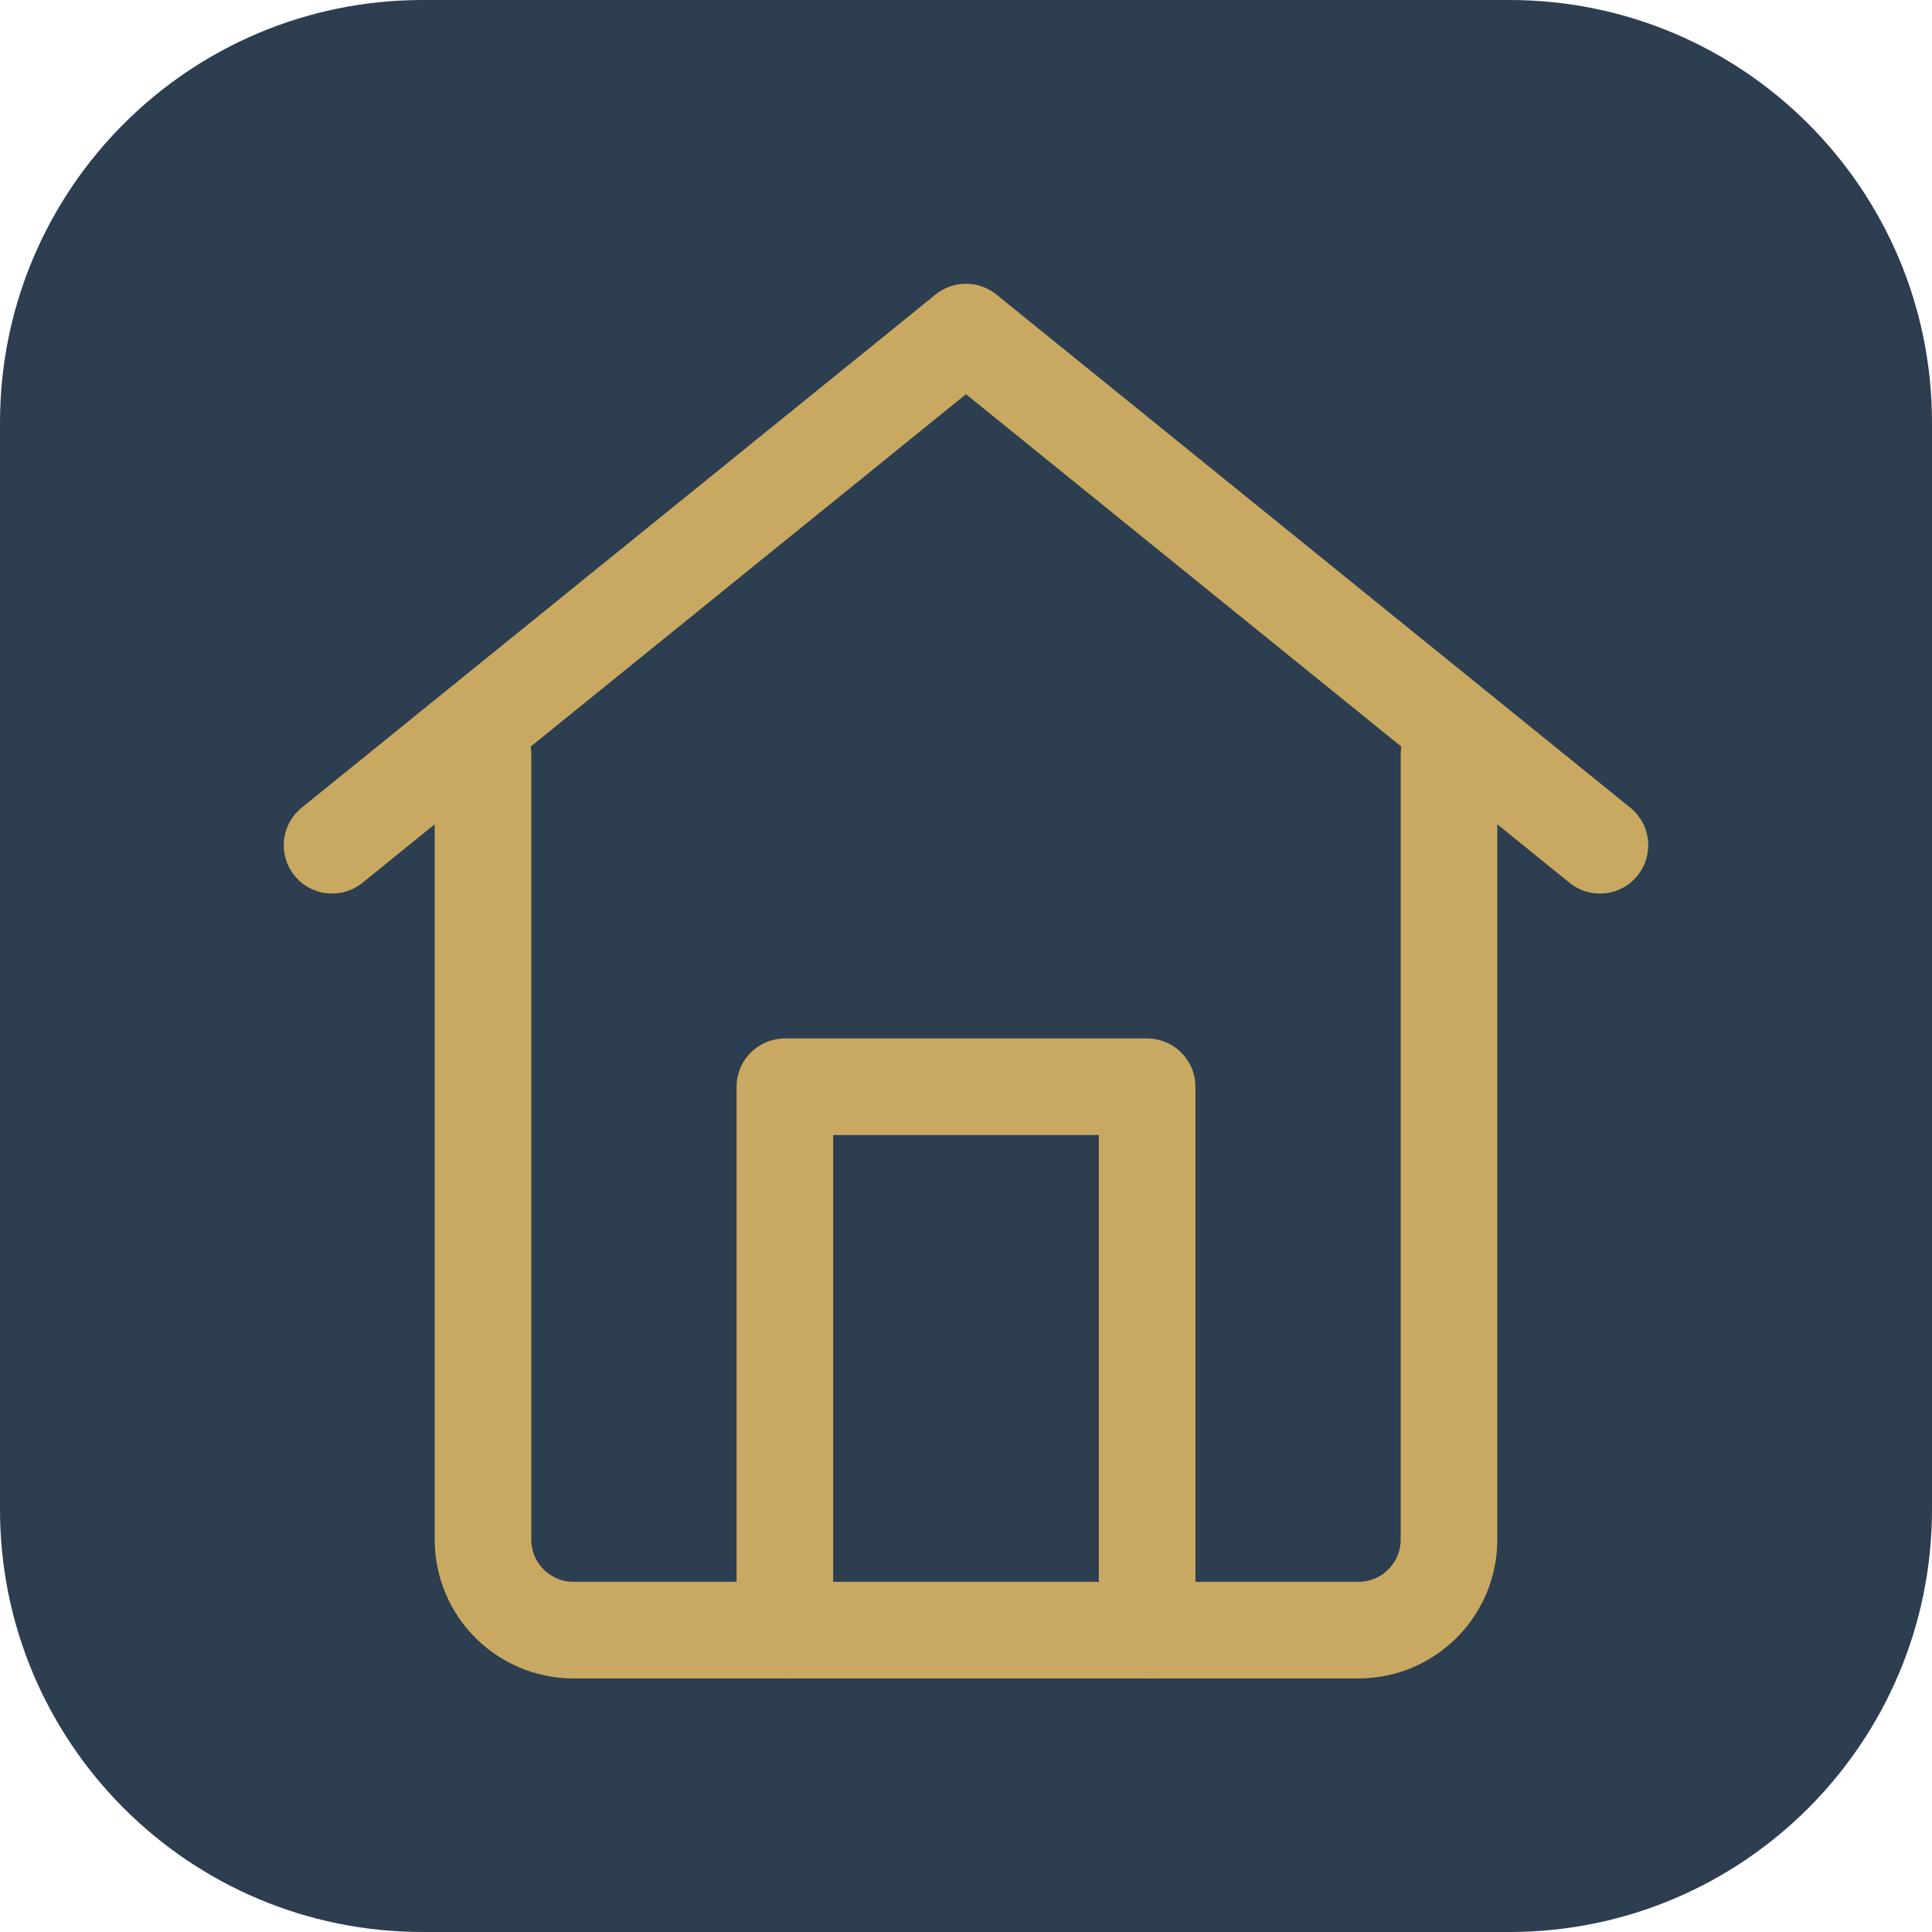
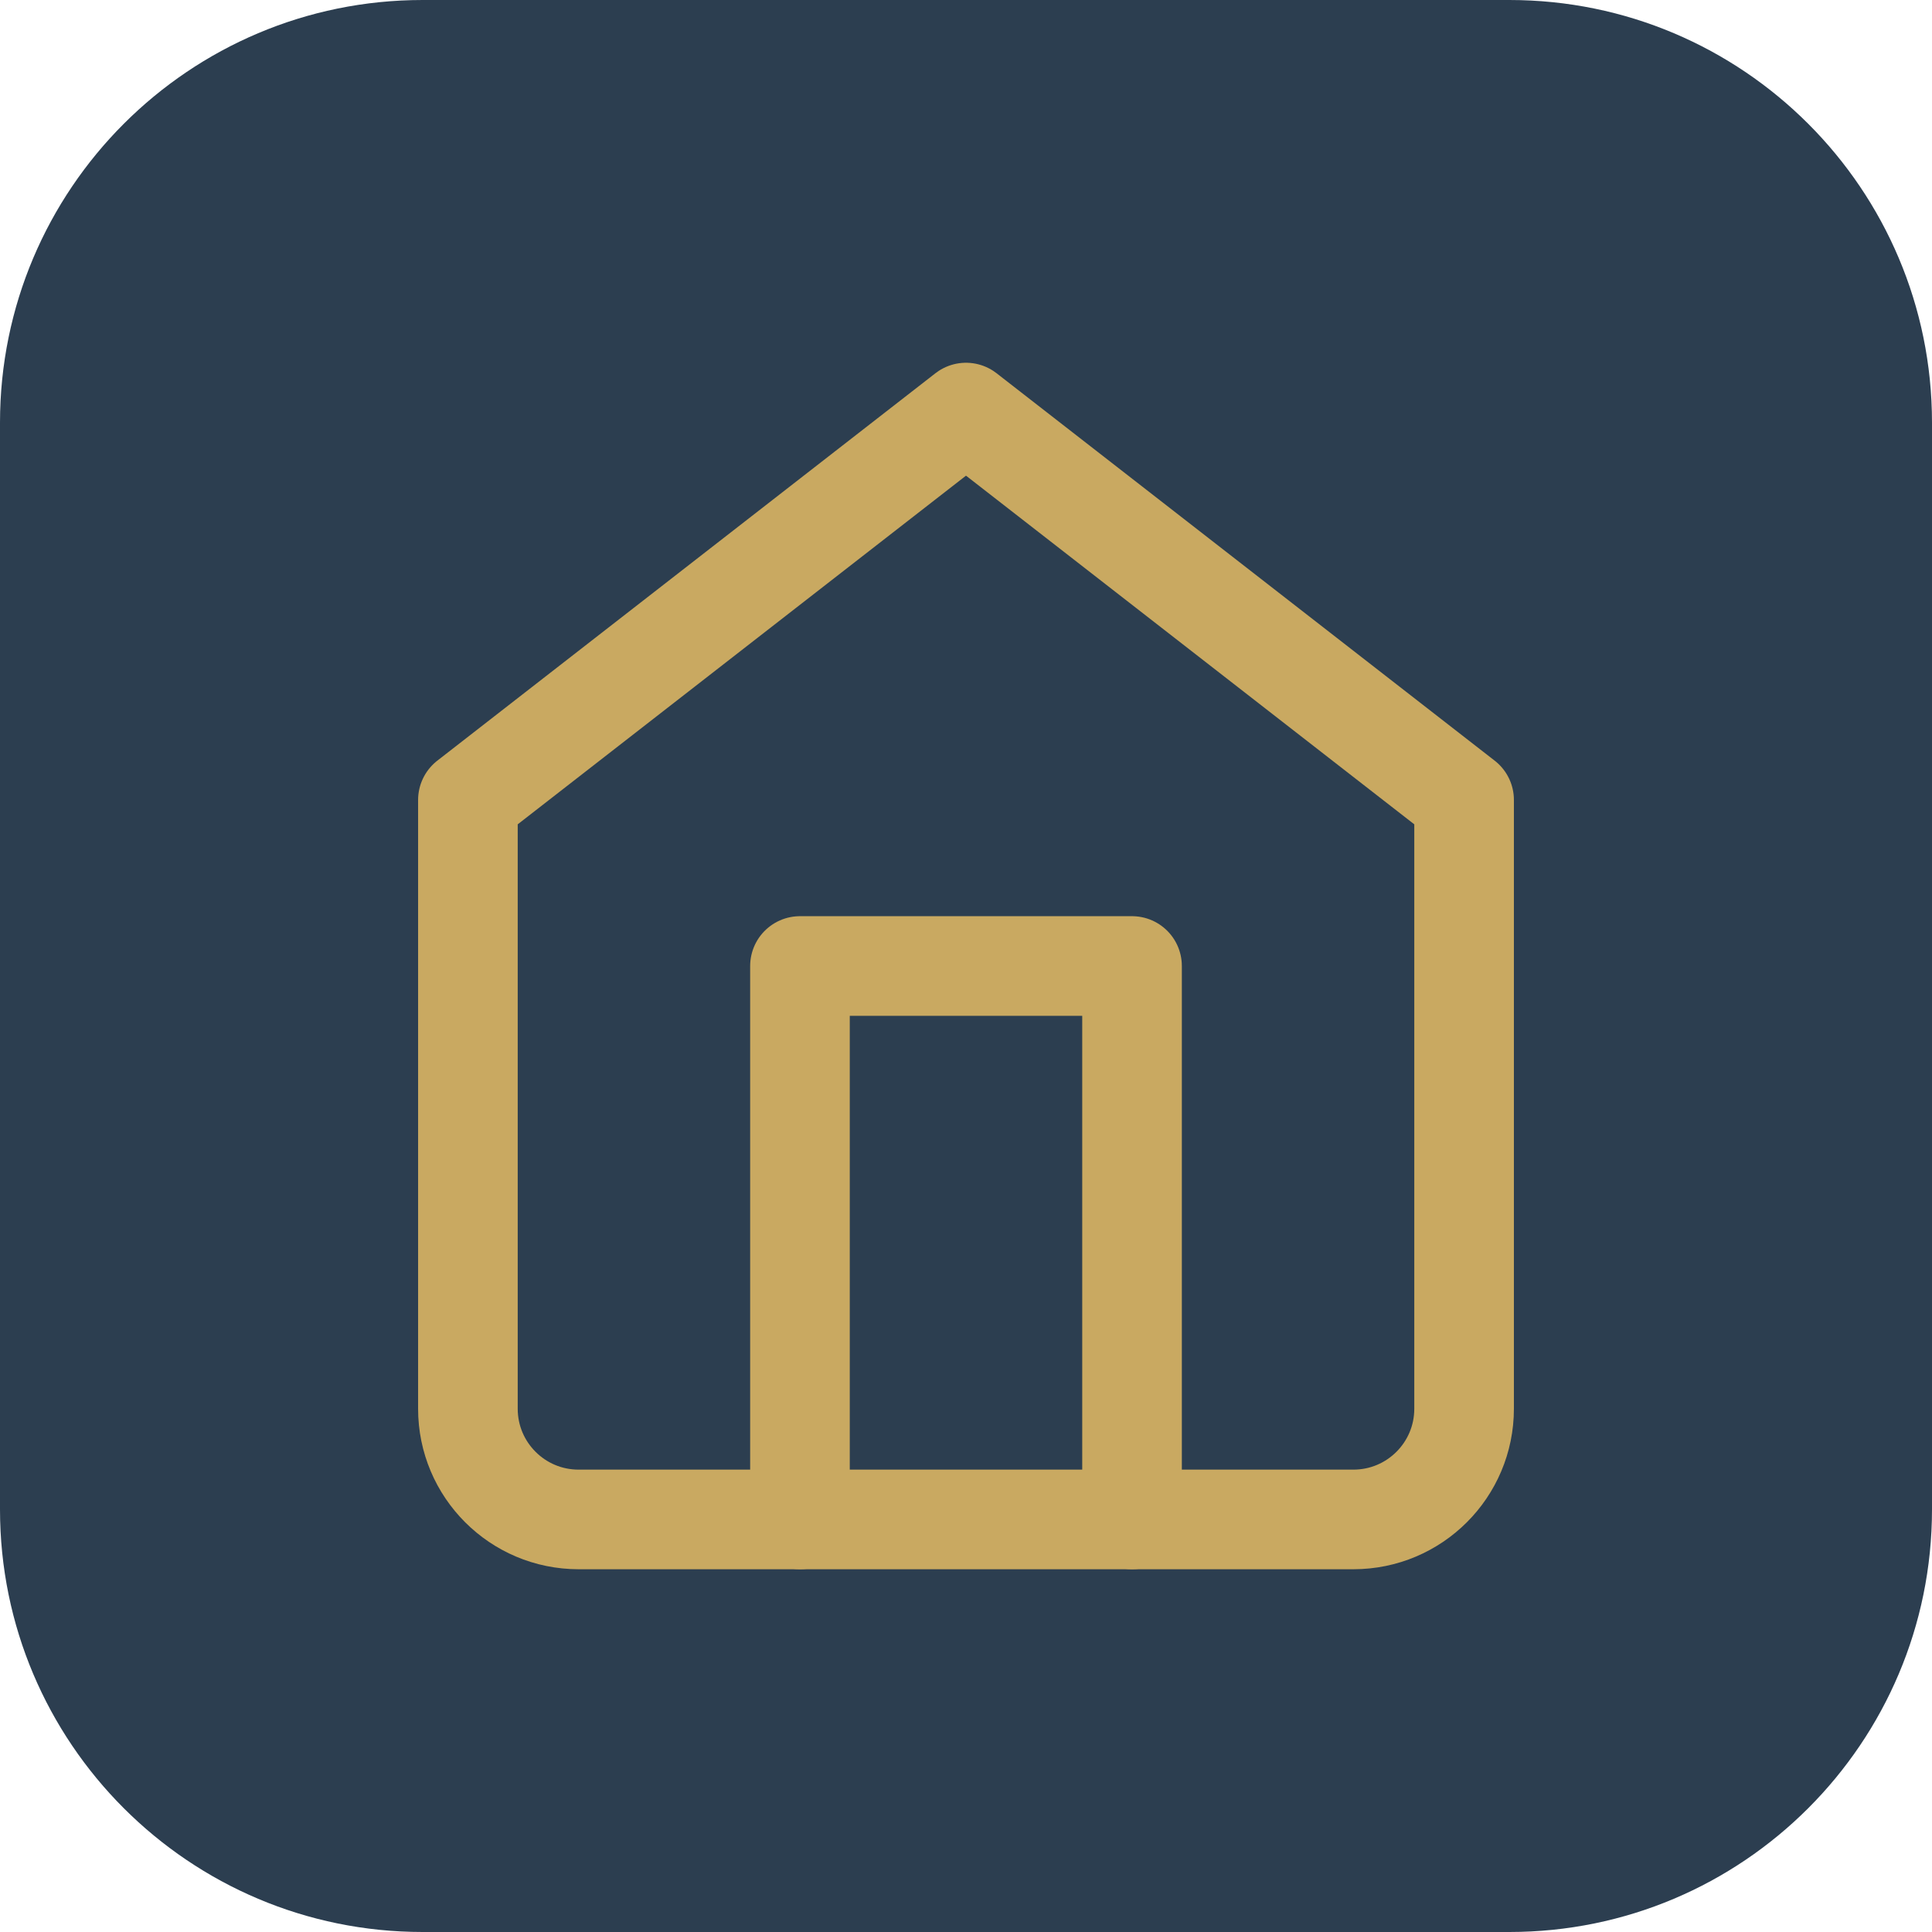
<svg xmlns="http://www.w3.org/2000/svg" viewBox="0 0 64 64">
  <rect width="64" height="64" rx="14" fill="#2c3e50" />
-   <g fill="none" stroke="#c9a961" stroke-linecap="round" stroke-linejoin="round" stroke-width="3.2">
-     <path d="M11 28 32 11 53 28" />
-     <path d="M16 25v26a3 3 0 0 0 3 3h26a3 3 0 0 0 3-3V25" />
-     <path d="M26 54V36h12v18" />
+   <g transform="translate(10 10) scale(1.833333)" stroke="#c9a961" fill="none" stroke-width="1.8" stroke-linecap="round" stroke-linejoin="round">
+     <path d="m3 9 9-7 9 7v11a2 2 0 0 1-2 2H5a2 2 0 0 1-2-2z" />
+     <path d="M9 22V12h6v10" />
  </g>
</svg>
